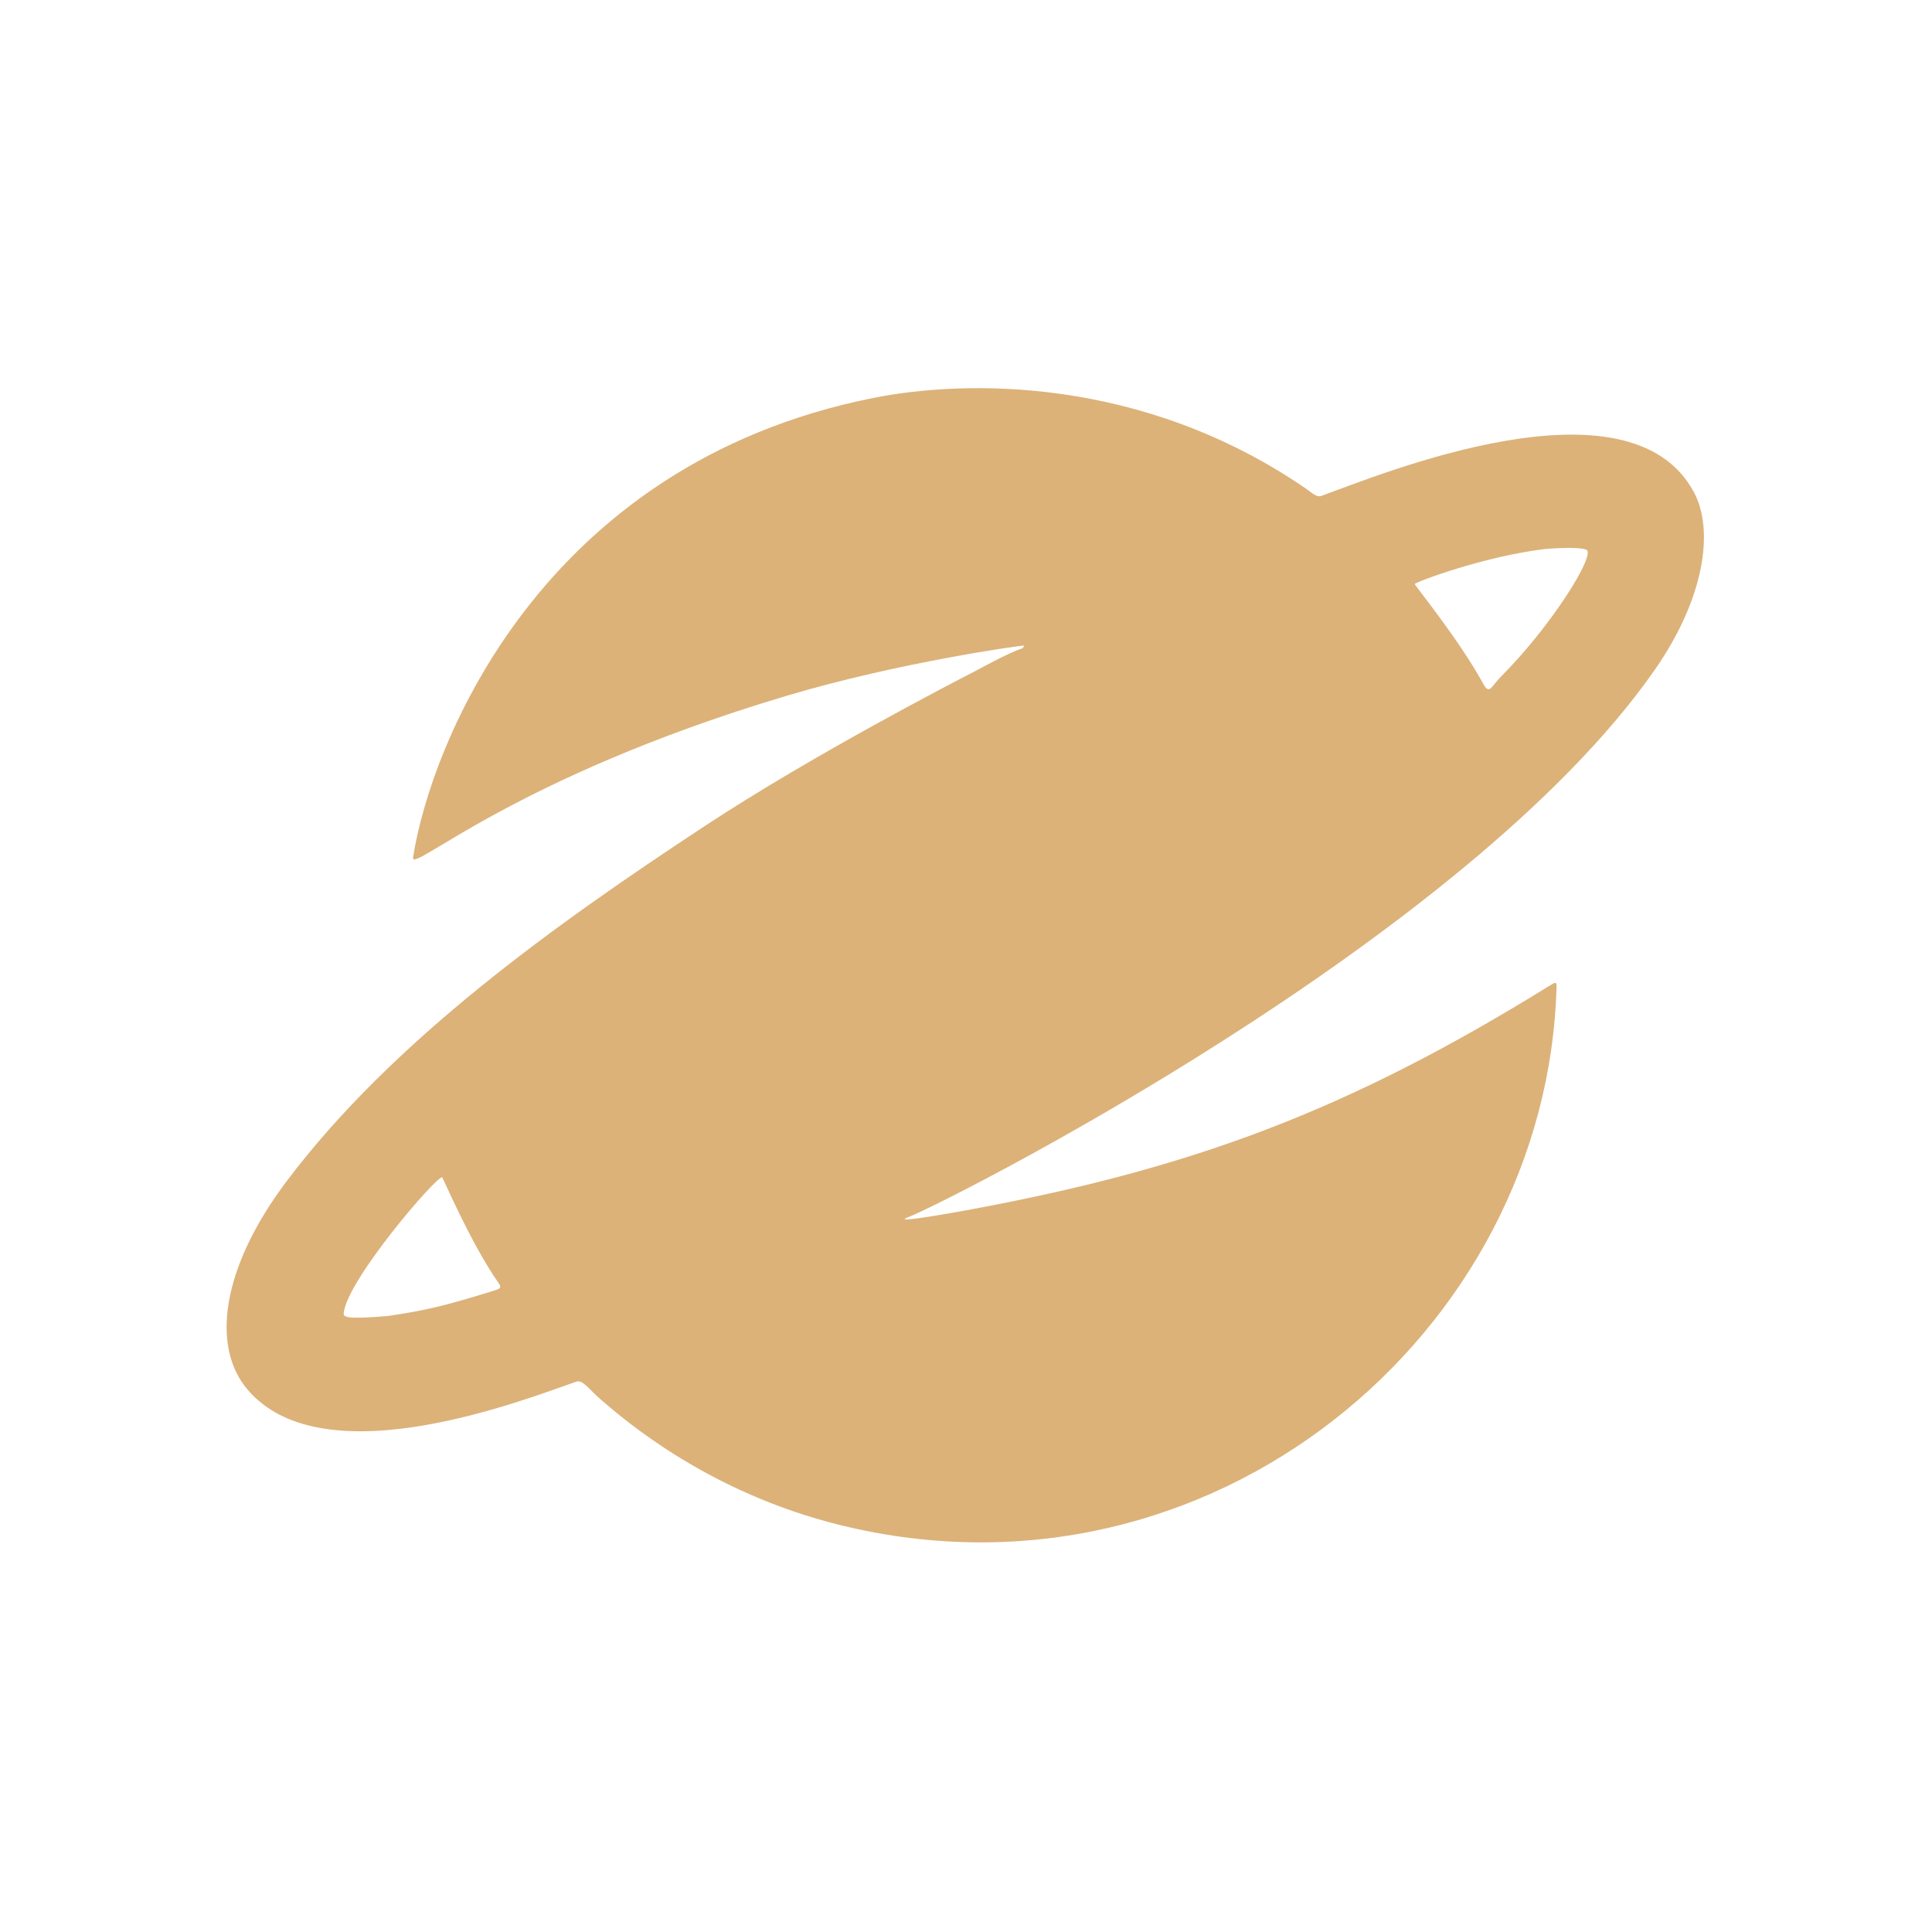
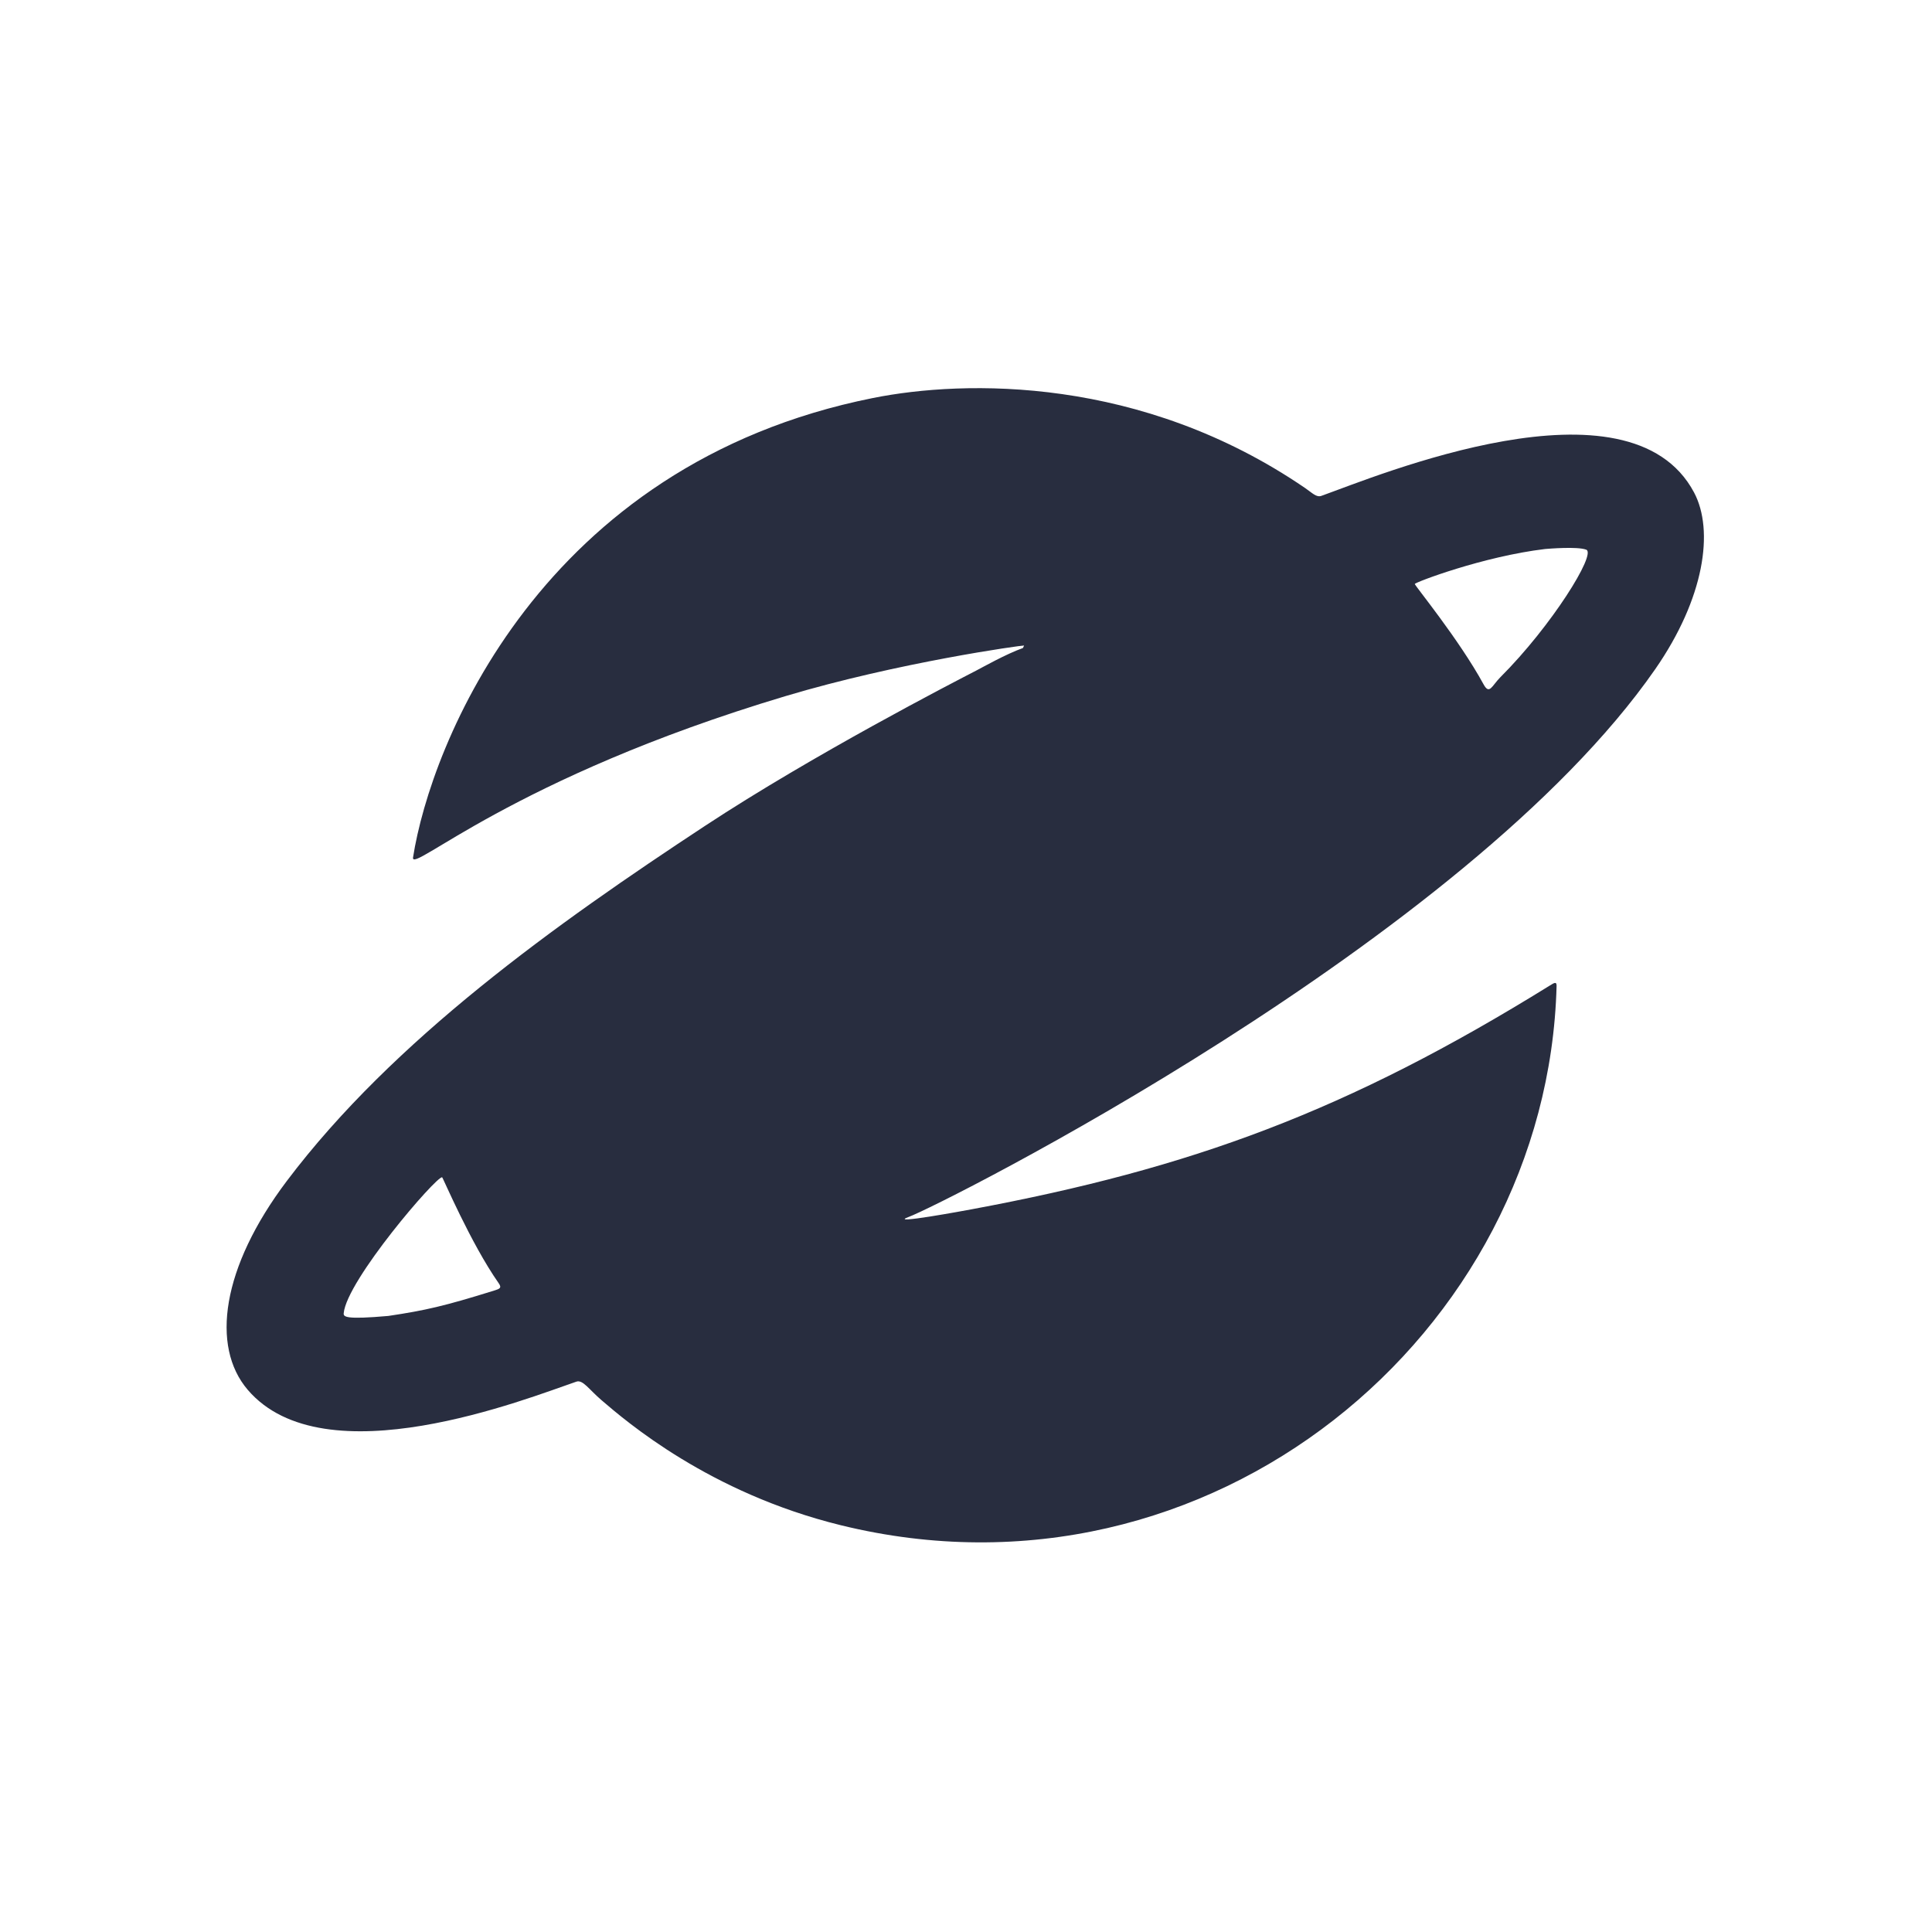
<svg xmlns="http://www.w3.org/2000/svg" viewBox="0 0 1182 1182">
  <g transform="matrix(1.093613,0,0,1.093613,136.5071,235.2907)">
-     <path fill-rule="evenodd" clip-rule="evenodd" fill="#dcb279" d="M448.079,145.978C447.09,145.79 377.749,155.364 314.444,174.328C161.322,220.2 104.757,274.056 106.249,264.512C116.036,201.92 177.351,44.803 363.503,7.515C415.019,-2.803 513.654,-4.789 605.262,57.851C609.348,60.644 611.611,63.244 614.412,62.247C645.142,51.309 786.567,-7.858 822.866,60.315C834.218,81.635 828.709,119.544 801.135,159.248C695.384,311.519 400.959,459.284 383.591,465.614C370.787,470.28 415.72,461.927 418.485,461.413C541.962,438.458 628.986,406.373 742.275,336.141C744.581,334.712 746.05,333.737 745.979,336.463C740.862,530.931 552.199,688.843 345.592,638.12C271.774,619.997 225.288,579.799 211.741,568.206C204.572,562.07 201.246,556.552 197.6,557.796C170.128,567.172 56.555,612.526 13.722,562.302C-6.962,538.049 -0.856,493.916 35.598,445.572C95.184,366.549 186.158,301.75 269.693,246.798C330.377,206.878 408.834,166.422 421.252,160.019C425.158,158.004 437.725,150.867 447.405,147.38C447.522,147.338 447.455,147.276 448.079,145.978ZM739.558,91.983C741.393,91.829 757.582,90.469 762.569,92.357C768.394,94.562 743.152,135.122 714.616,163.616C709.728,168.498 708.453,173.765 705.144,167.704C691.352,142.449 666.568,112.37 666.655,111.542C666.749,110.641 704.85,96.141 739.558,91.983ZM92.443,521.025C68.237,523.169 67.28,521.493 67.461,519.499C69.127,501.119 119.249,442.821 122.519,443.459C122.952,443.544 138.379,480.199 154.163,502.72C156.041,505.399 154.689,505.875 151.609,506.835C123.8,515.5 113.171,517.929 92.443,521.025Z" />
+     <path fill-rule="evenodd" clip-rule="evenodd" fill="rgb(40,45,63)" d="M448.079,145.978C447.09,145.79 377.749,155.364 314.444,174.328C161.322,220.2 104.757,274.056 106.249,264.512C116.036,201.92 177.351,44.803 363.503,7.515C415.019,-2.803 513.654,-4.789 605.262,57.851C609.348,60.644 611.611,63.244 614.412,62.247C645.142,51.309 786.567,-7.858 822.866,60.315C834.218,81.635 828.709,119.544 801.135,159.248C695.384,311.519 400.959,459.284 383.591,465.614C370.787,470.28 415.72,461.927 418.485,461.413C541.962,438.458 628.986,406.373 742.275,336.141C744.581,334.712 746.05,333.737 745.979,336.463C740.862,530.931 552.199,688.843 345.592,638.12C271.774,619.997 225.288,579.799 211.741,568.206C204.572,562.07 201.246,556.552 197.6,557.796C170.128,567.172 56.555,612.526 13.722,562.302C-6.962,538.049 -0.856,493.916 35.598,445.572C95.184,366.549 186.158,301.75 269.693,246.798C330.377,206.878 408.834,166.422 421.252,160.019C425.158,158.004 437.725,150.867 447.405,147.38C447.522,147.338 447.455,147.276 448.079,145.978ZM739.558,91.983C741.393,91.829 757.582,90.469 762.569,92.357C768.394,94.562 743.152,135.122 714.616,163.616C709.728,168.498 708.453,173.765 705.144,167.704C691.352,142.449 666.568,112.37 666.655,111.542C666.749,110.641 704.85,96.141 739.558,91.983ZM92.443,521.025C68.237,523.169 67.28,521.493 67.461,519.499C69.127,501.119 119.249,442.821 122.519,443.459C122.952,443.544 138.379,480.199 154.163,502.72C156.041,505.399 154.689,505.875 151.609,506.835C123.8,515.5 113.171,517.929 92.443,521.025Z" />
  </g>
</svg>
